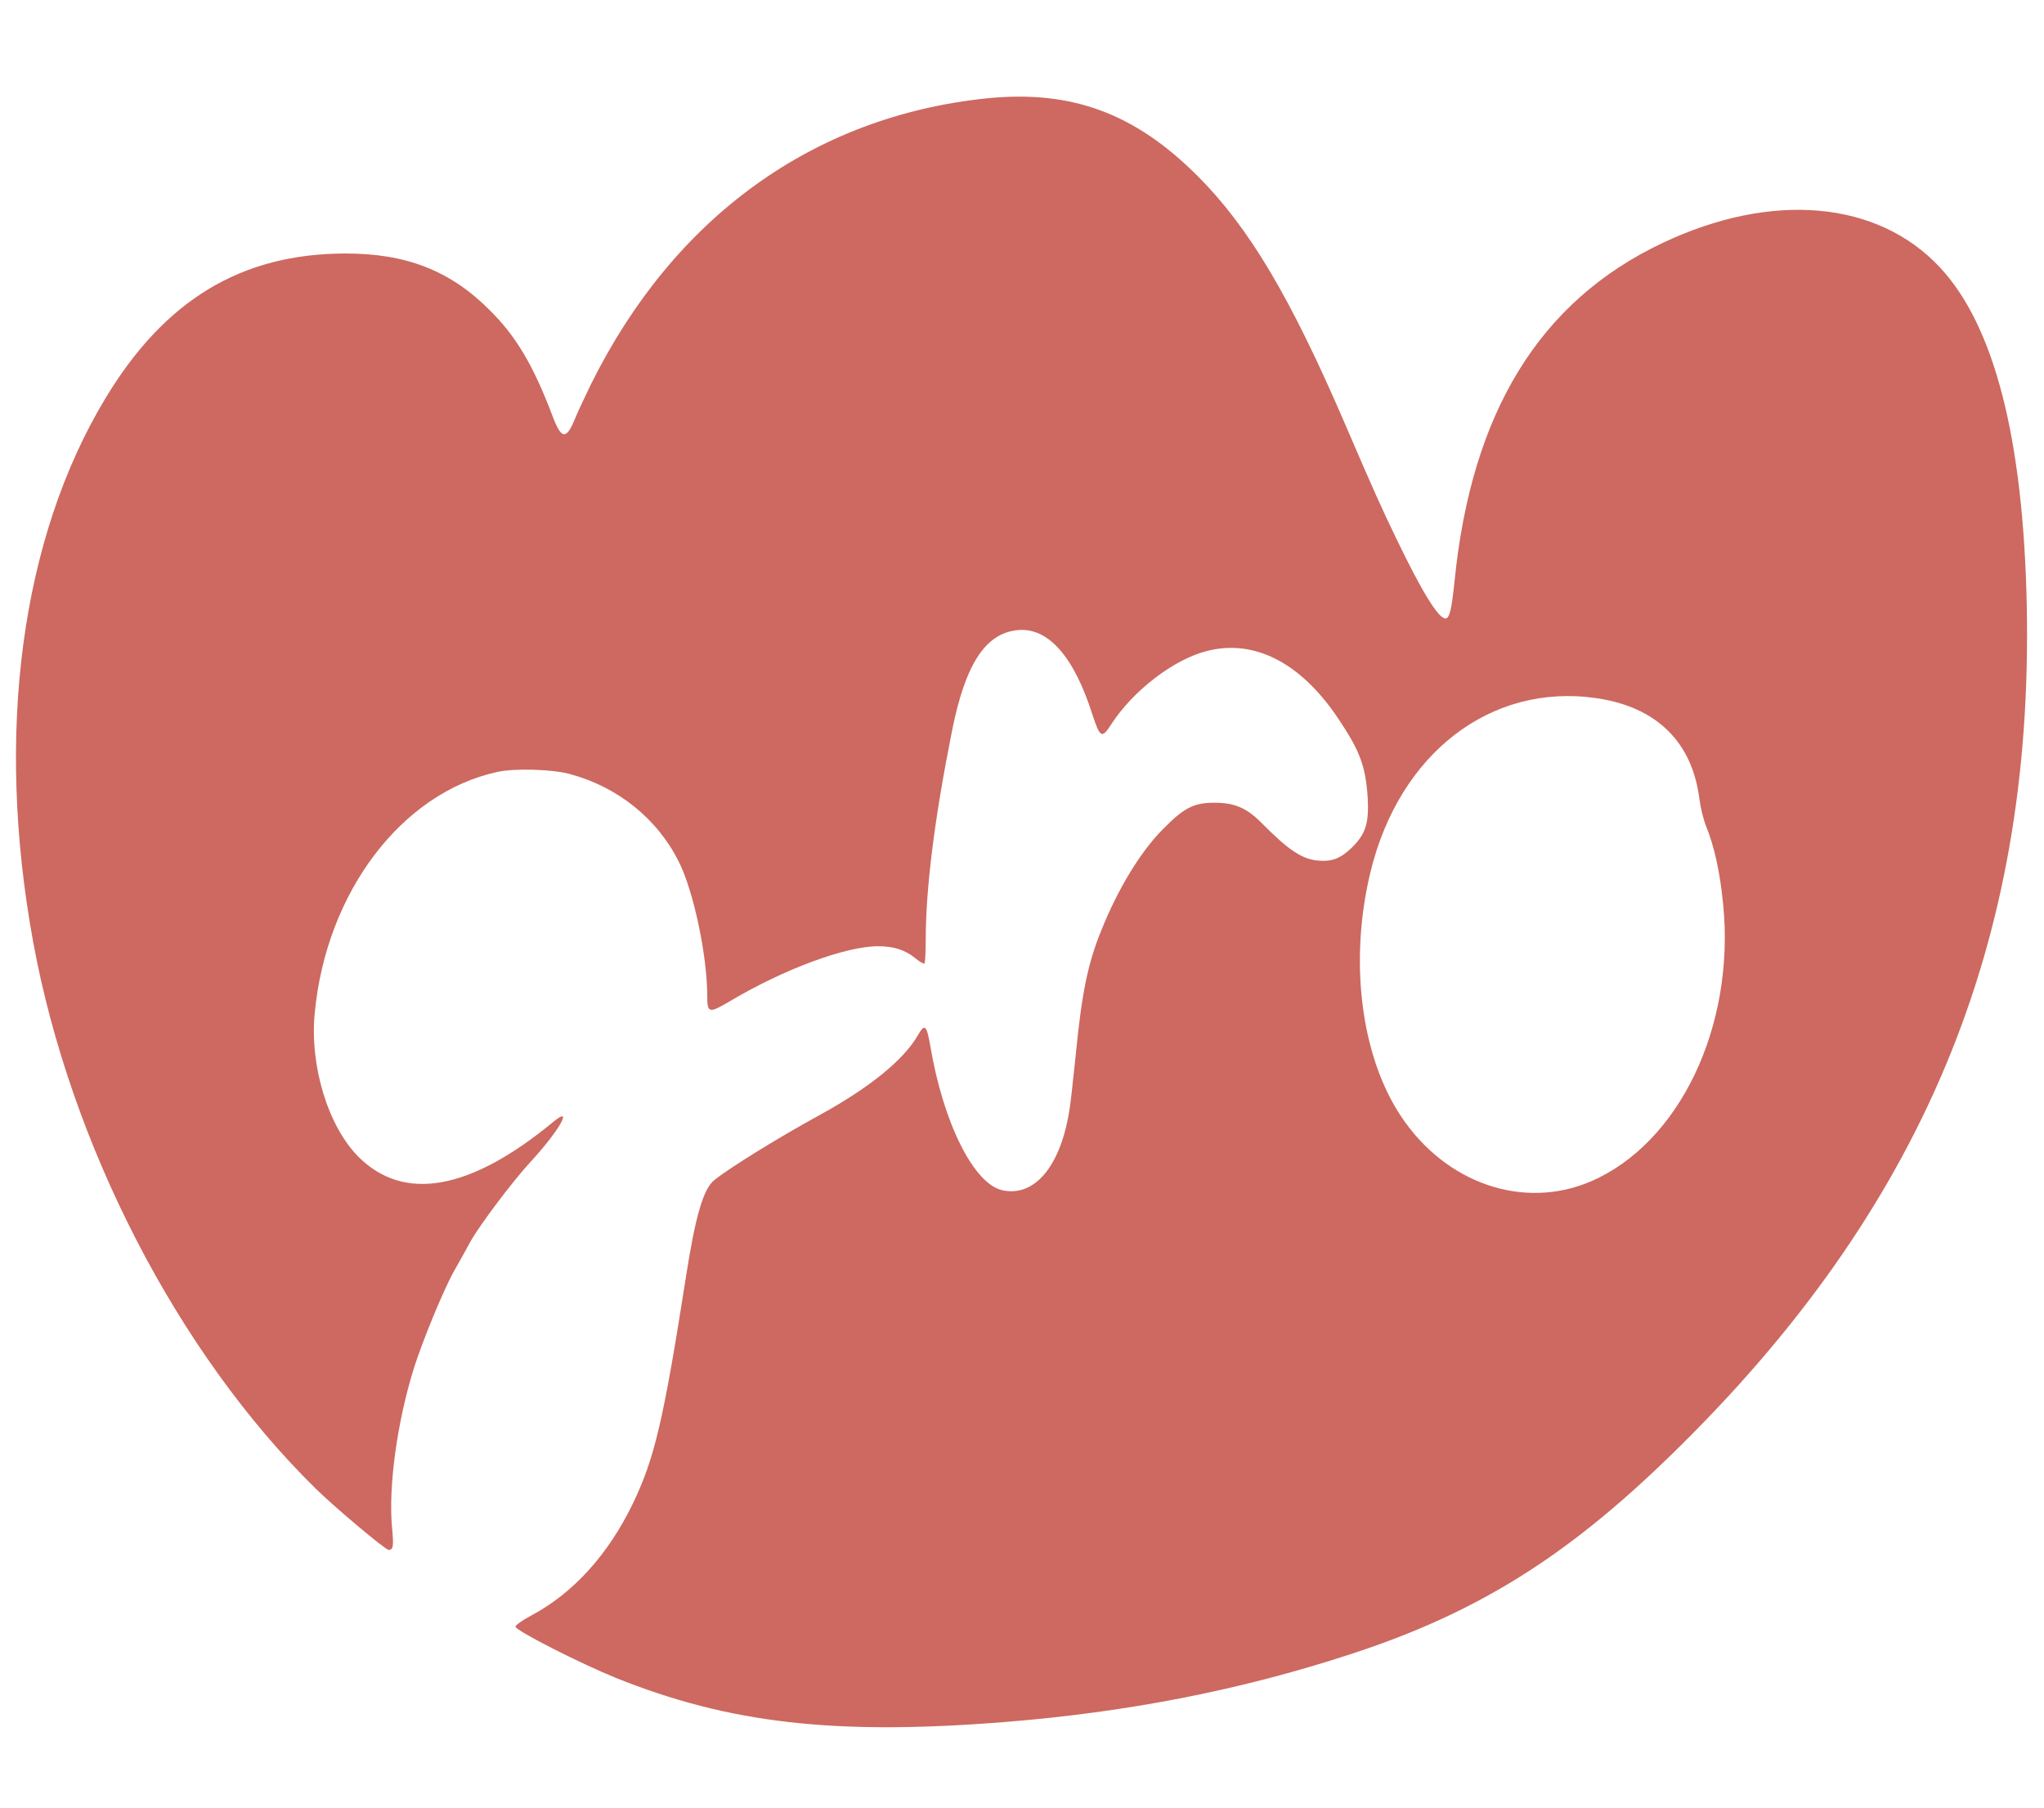
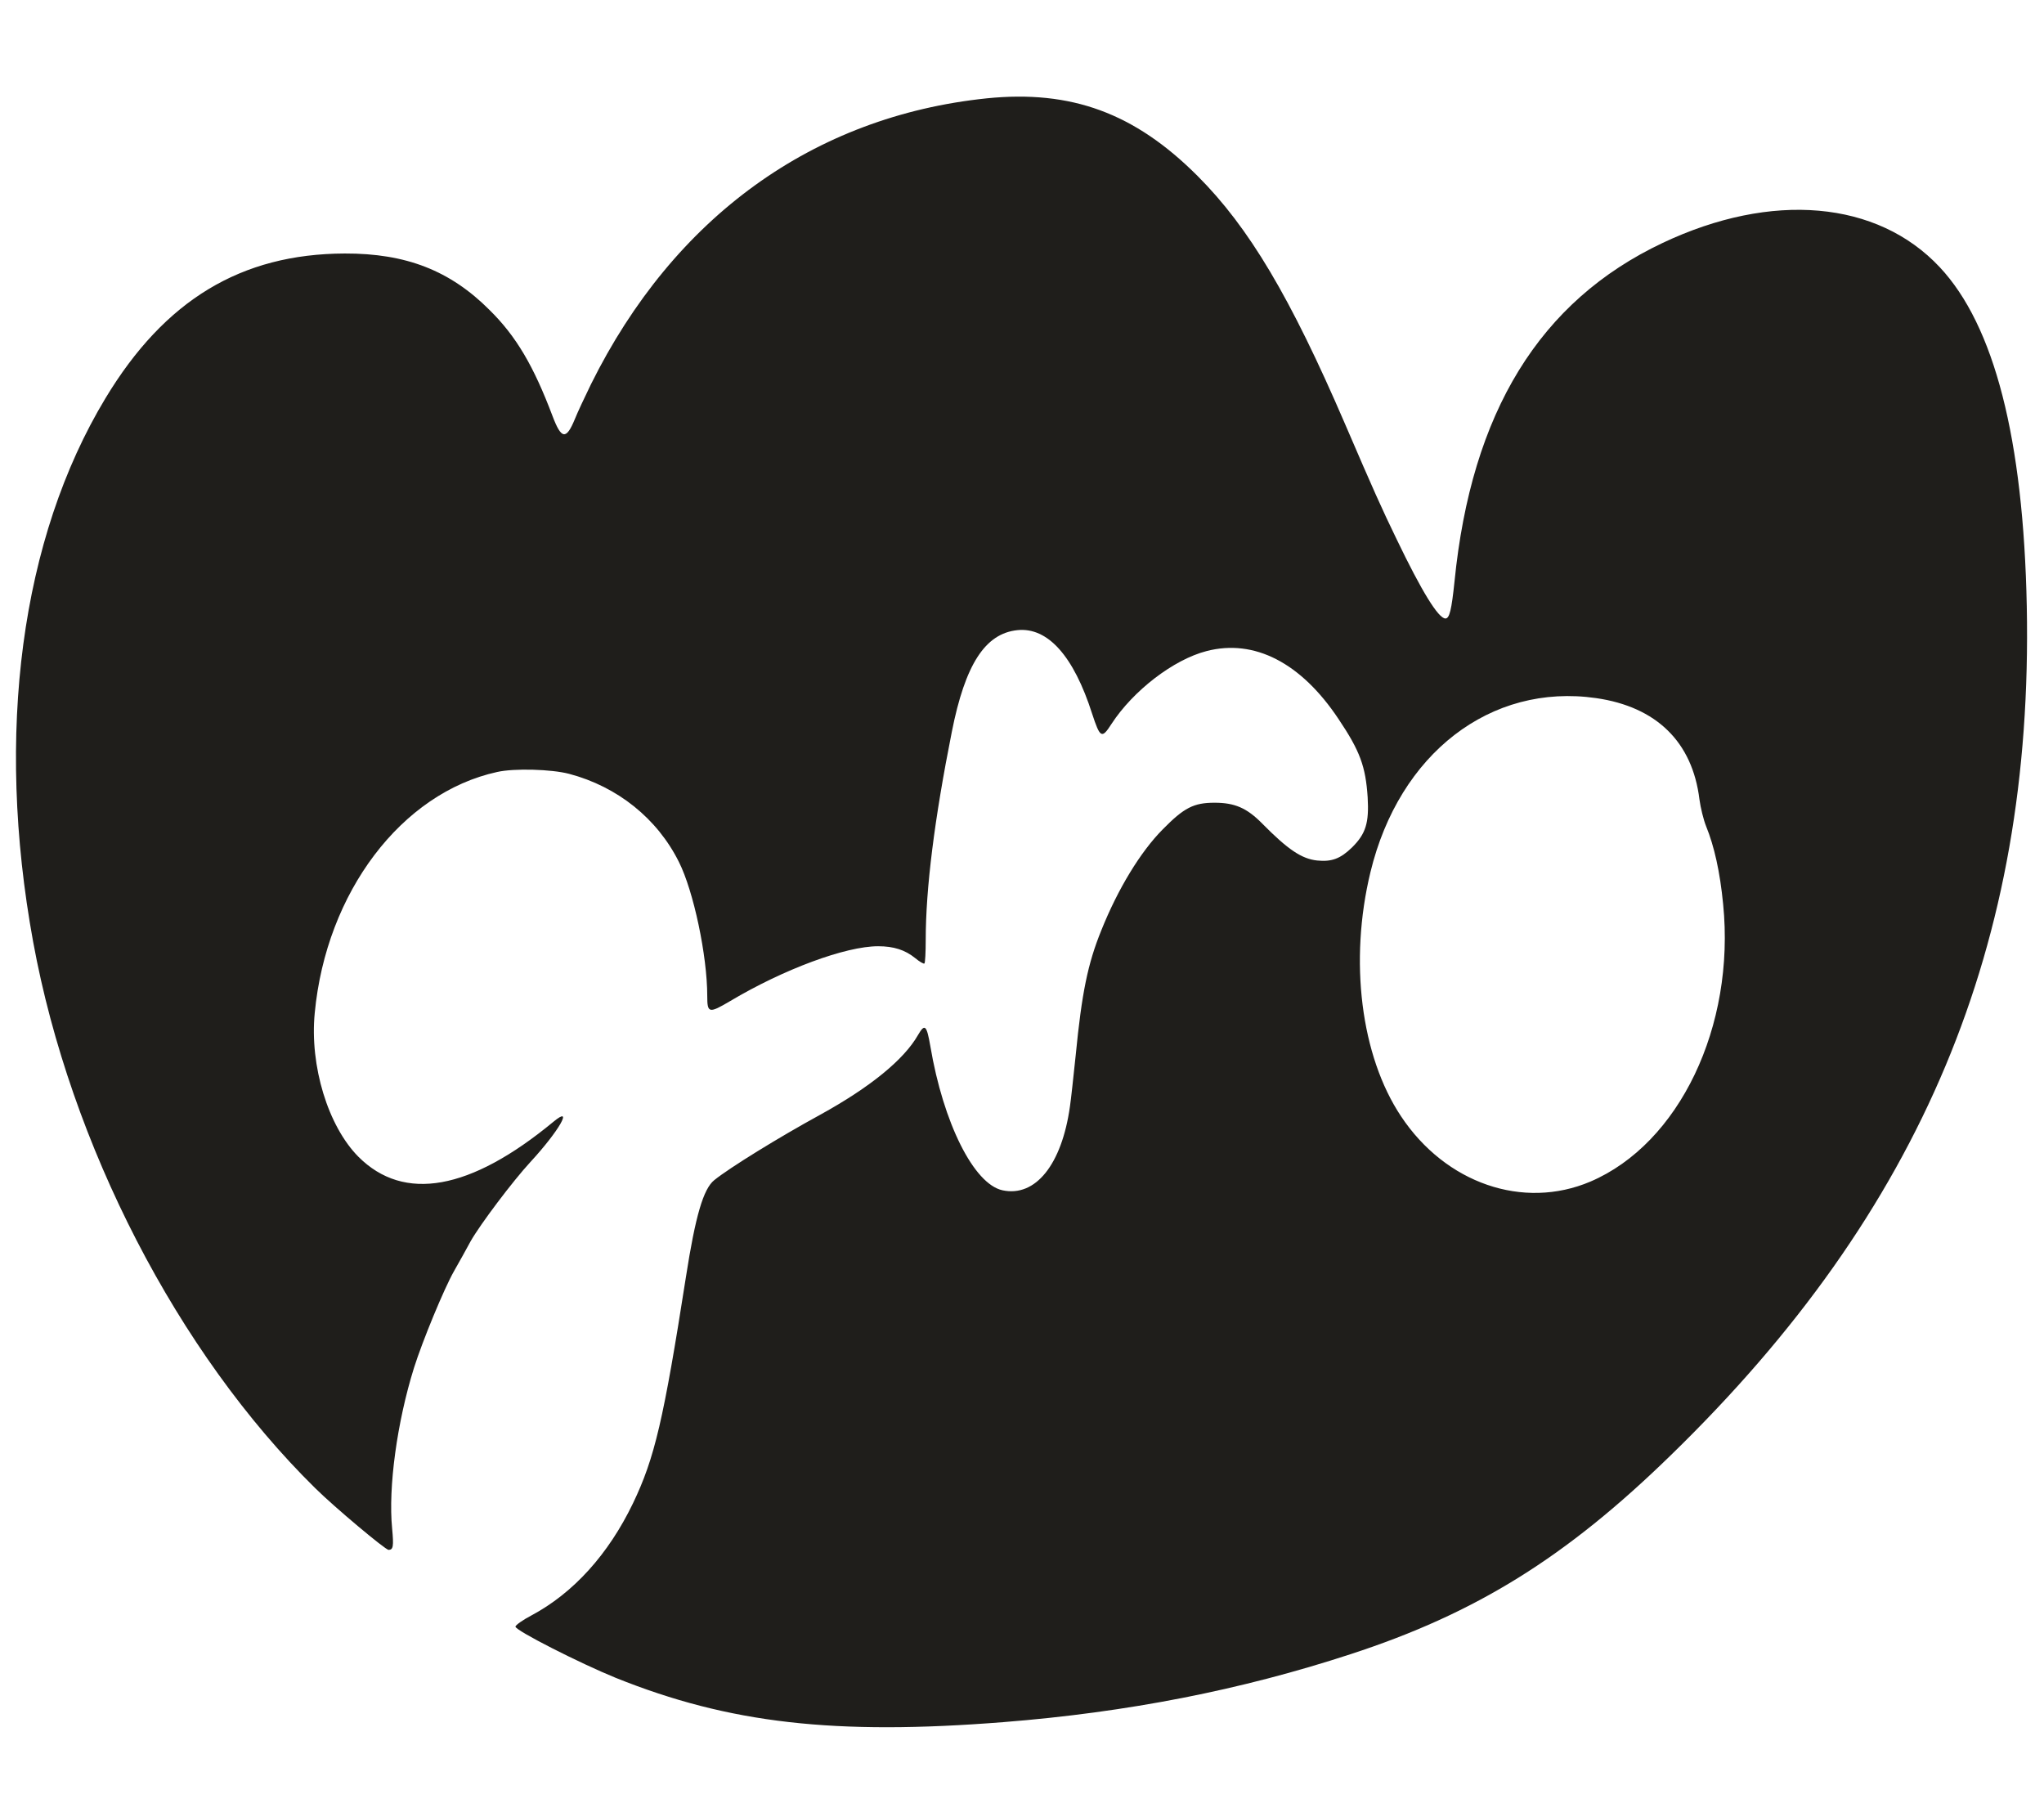
<svg xmlns="http://www.w3.org/2000/svg" viewBox="0 0 1104 976">
  <g transform="translate(0,976) scale(0.1,-0.1)">
-     <path fill="#CD6960" fill-rule="evenodd" d="M5330 9229 c-937 -97 -1690 -641 -2138 -1544 -32 -66 -72 -150 -87 -188 -47 -114 -73 -110 -121 17 -102 270 -196 430 -339 571 -213 214 -452 307 -783 306 -560 -2 -972 -251 -1292 -781 -457 -757 -597 -1809 -391 -2936 201 -1096 781 -2220 1523 -2950 104 -103 380 -334 397 -334 25 1 28 19 19 115 -22 223 27 577 118 868 46 146 163 429 216 522 28 50 69 122 90 162 51 90 227 324 323 428 155 168 236 310 124 217 -449 -371 -807 -435 -1053 -189 -164 165 -264 491 -236 777 62 652 469 1188 985 1301 93 21 294 15 389 -10 261 -69 476 -241 593 -476 79 -157 153 -506 153 -724 0 -93 9 -95 124 -27 289 172 623 296 799 296 84 0 146 -20 200 -64 24 -20 47 -33 50 -29 4 3 7 61 7 127 0 278 47 652 141 1124 72 364 180 531 354 549 164 17 304 -139 404 -452 43 -131 52 -136 104 -55 117 180 335 348 514 394 258 67 510 -63 712 -366 117 -174 147 -257 158 -424 8 -138 -10 -197 -85 -271 -62 -60 -109 -78 -188 -70 -83 9 -157 58 -297 200 -83 84 -148 112 -257 112 -113 0 -165 -27 -280 -144 -120 -121 -242 -321 -332 -546 -73 -180 -105 -337 -138 -674 -12 -113 -25 -237 -31 -276 -44 -314 -186 -491 -364 -453 -155 33 -320 363 -390 778 -20 115 -30 124 -67 60 -76 -133 -259 -282 -528 -430 -225 -123 -489 -286 -572 -353 -59 -47 -102 -194 -153 -522 -121 -774 -169 -979 -286 -1223 -133 -276 -322 -485 -549 -606 -46 -24 -85 -52 -86 -60 -3 -20 350 -199 542 -277 612 -246 1183 -311 2094 -239 670 53 1282 173 1875 367 678 221 1164 523 1731 1076 1354 1317 1957 2756 1921 4582 -18 905 -175 1517 -470 1832 -337 360 -907 410 -1497 131 -664 -314 -1033 -914 -1124 -1829 -16 -153 -27 -199 -49 -199 -38 0 -128 146 -264 429 -80 165 -125 265 -278 621 -296 687 -519 1062 -797 1340 -340 340 -682 465 -1138 419z m3291 -3239 c326 -47 520 -237 558 -547 6 -45 22 -110 36 -145 44 -108 75 -246 92 -421 66 -660 -237 -1293 -717 -1498 -363 -154 -782 -10 -1023 353 -217 326 -281 839 -165 1318 155 641 649 1022 1219 940z" />
+     <path fill="#1f1e1b" fill-rule="evenodd" d="M5330 9229 c-937 -97 -1690 -641 -2138 -1544 -32 -66 -72 -150 -87 -188 -47 -114 -73 -110 -121 17 -102 270 -196 430 -339 571 -213 214 -452 307 -783 306 -560 -2 -972 -251 -1292 -781 -457 -757 -597 -1809 -391 -2936 201 -1096 781 -2220 1523 -2950 104 -103 380 -334 397 -334 25 1 28 19 19 115 -22 223 27 577 118 868 46 146 163 429 216 522 28 50 69 122 90 162 51 90 227 324 323 428 155 168 236 310 124 217 -449 -371 -807 -435 -1053 -189 -164 165 -264 491 -236 777 62 652 469 1188 985 1301 93 21 294 15 389 -10 261 -69 476 -241 593 -476 79 -157 153 -506 153 -724 0 -93 9 -95 124 -27 289 172 623 296 799 296 84 0 146 -20 200 -64 24 -20 47 -33 50 -29 4 3 7 61 7 127 0 278 47 652 141 1124 72 364 180 531 354 549 164 17 304 -139 404 -452 43 -131 52 -136 104 -55 117 180 335 348 514 394 258 67 510 -63 712 -366 117 -174 147 -257 158 -424 8 -138 -10 -197 -85 -271 -62 -60 -109 -78 -188 -70 -83 9 -157 58 -297 200 -83 84 -148 112 -257 112 -113 0 -165 -27 -280 -144 -120 -121 -242 -321 -332 -546 -73 -180 -105 -337 -138 -674 -12 -113 -25 -237 -31 -276 -44 -314 -186 -491 -364 -453 -155 33 -320 363 -390 778 -20 115 -30 124 -67 60 -76 -133 -259 -282 -528 -430 -225 -123 -489 -286 -572 -353 -59 -47 -102 -194 -153 -522 -121 -774 -169 -979 -286 -1223 -133 -276 -322 -485 -549 -606 -46 -24 -85 -52 -86 -60 -3 -20 350 -199 542 -277 612 -246 1183 -311 2094 -239 670 53 1282 173 1875 367 678 221 1164 523 1731 1076 1354 1317 1957 2756 1921 4582 -18 905 -175 1517 -470 1832 -337 360 -907 410 -1497 131 -664 -314 -1033 -914 -1124 -1829 -16 -153 -27 -199 -49 -199 -38 0 -128 146 -264 429 -80 165 -125 265 -278 621 -296 687 -519 1062 -797 1340 -340 340 -682 465 -1138 419z m3291 -3239 c326 -47 520 -237 558 -547 6 -45 22 -110 36 -145 44 -108 75 -246 92 -421 66 -660 -237 -1293 -717 -1498 -363 -154 -782 -10 -1023 353 -217 326 -281 839 -165 1318 155 641 649 1022 1219 940z" />
  </g>
</svg>
